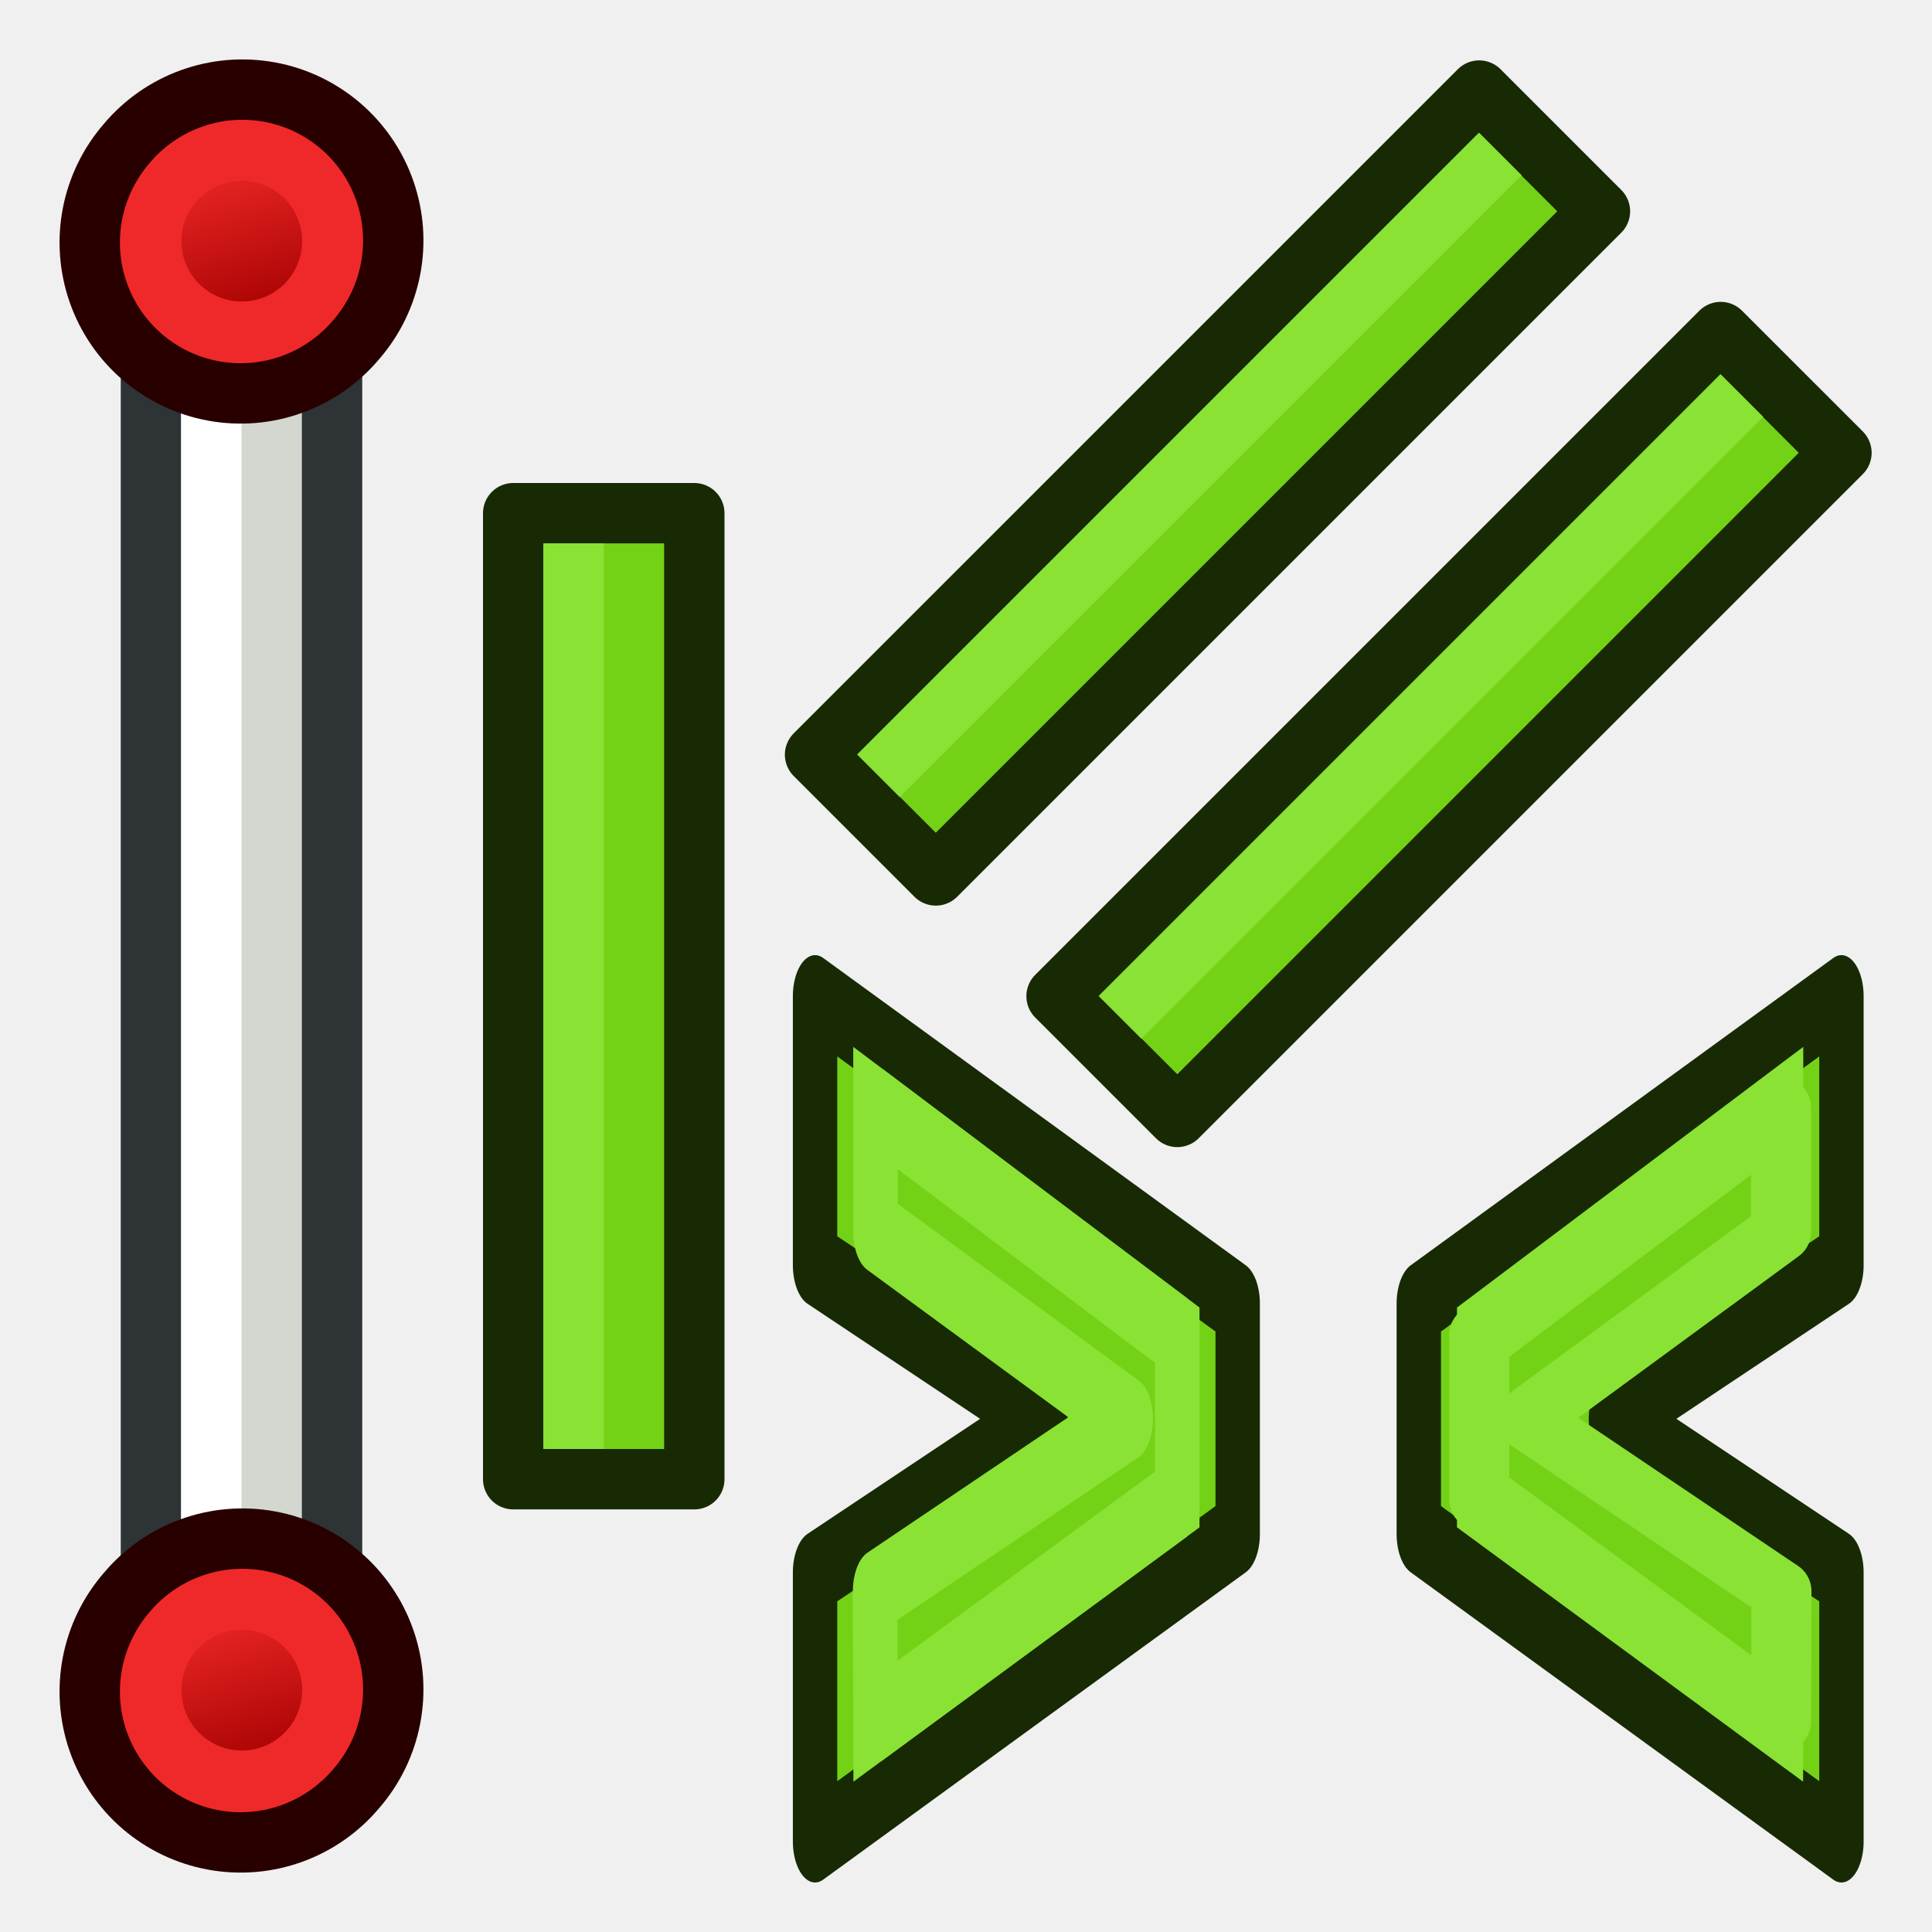
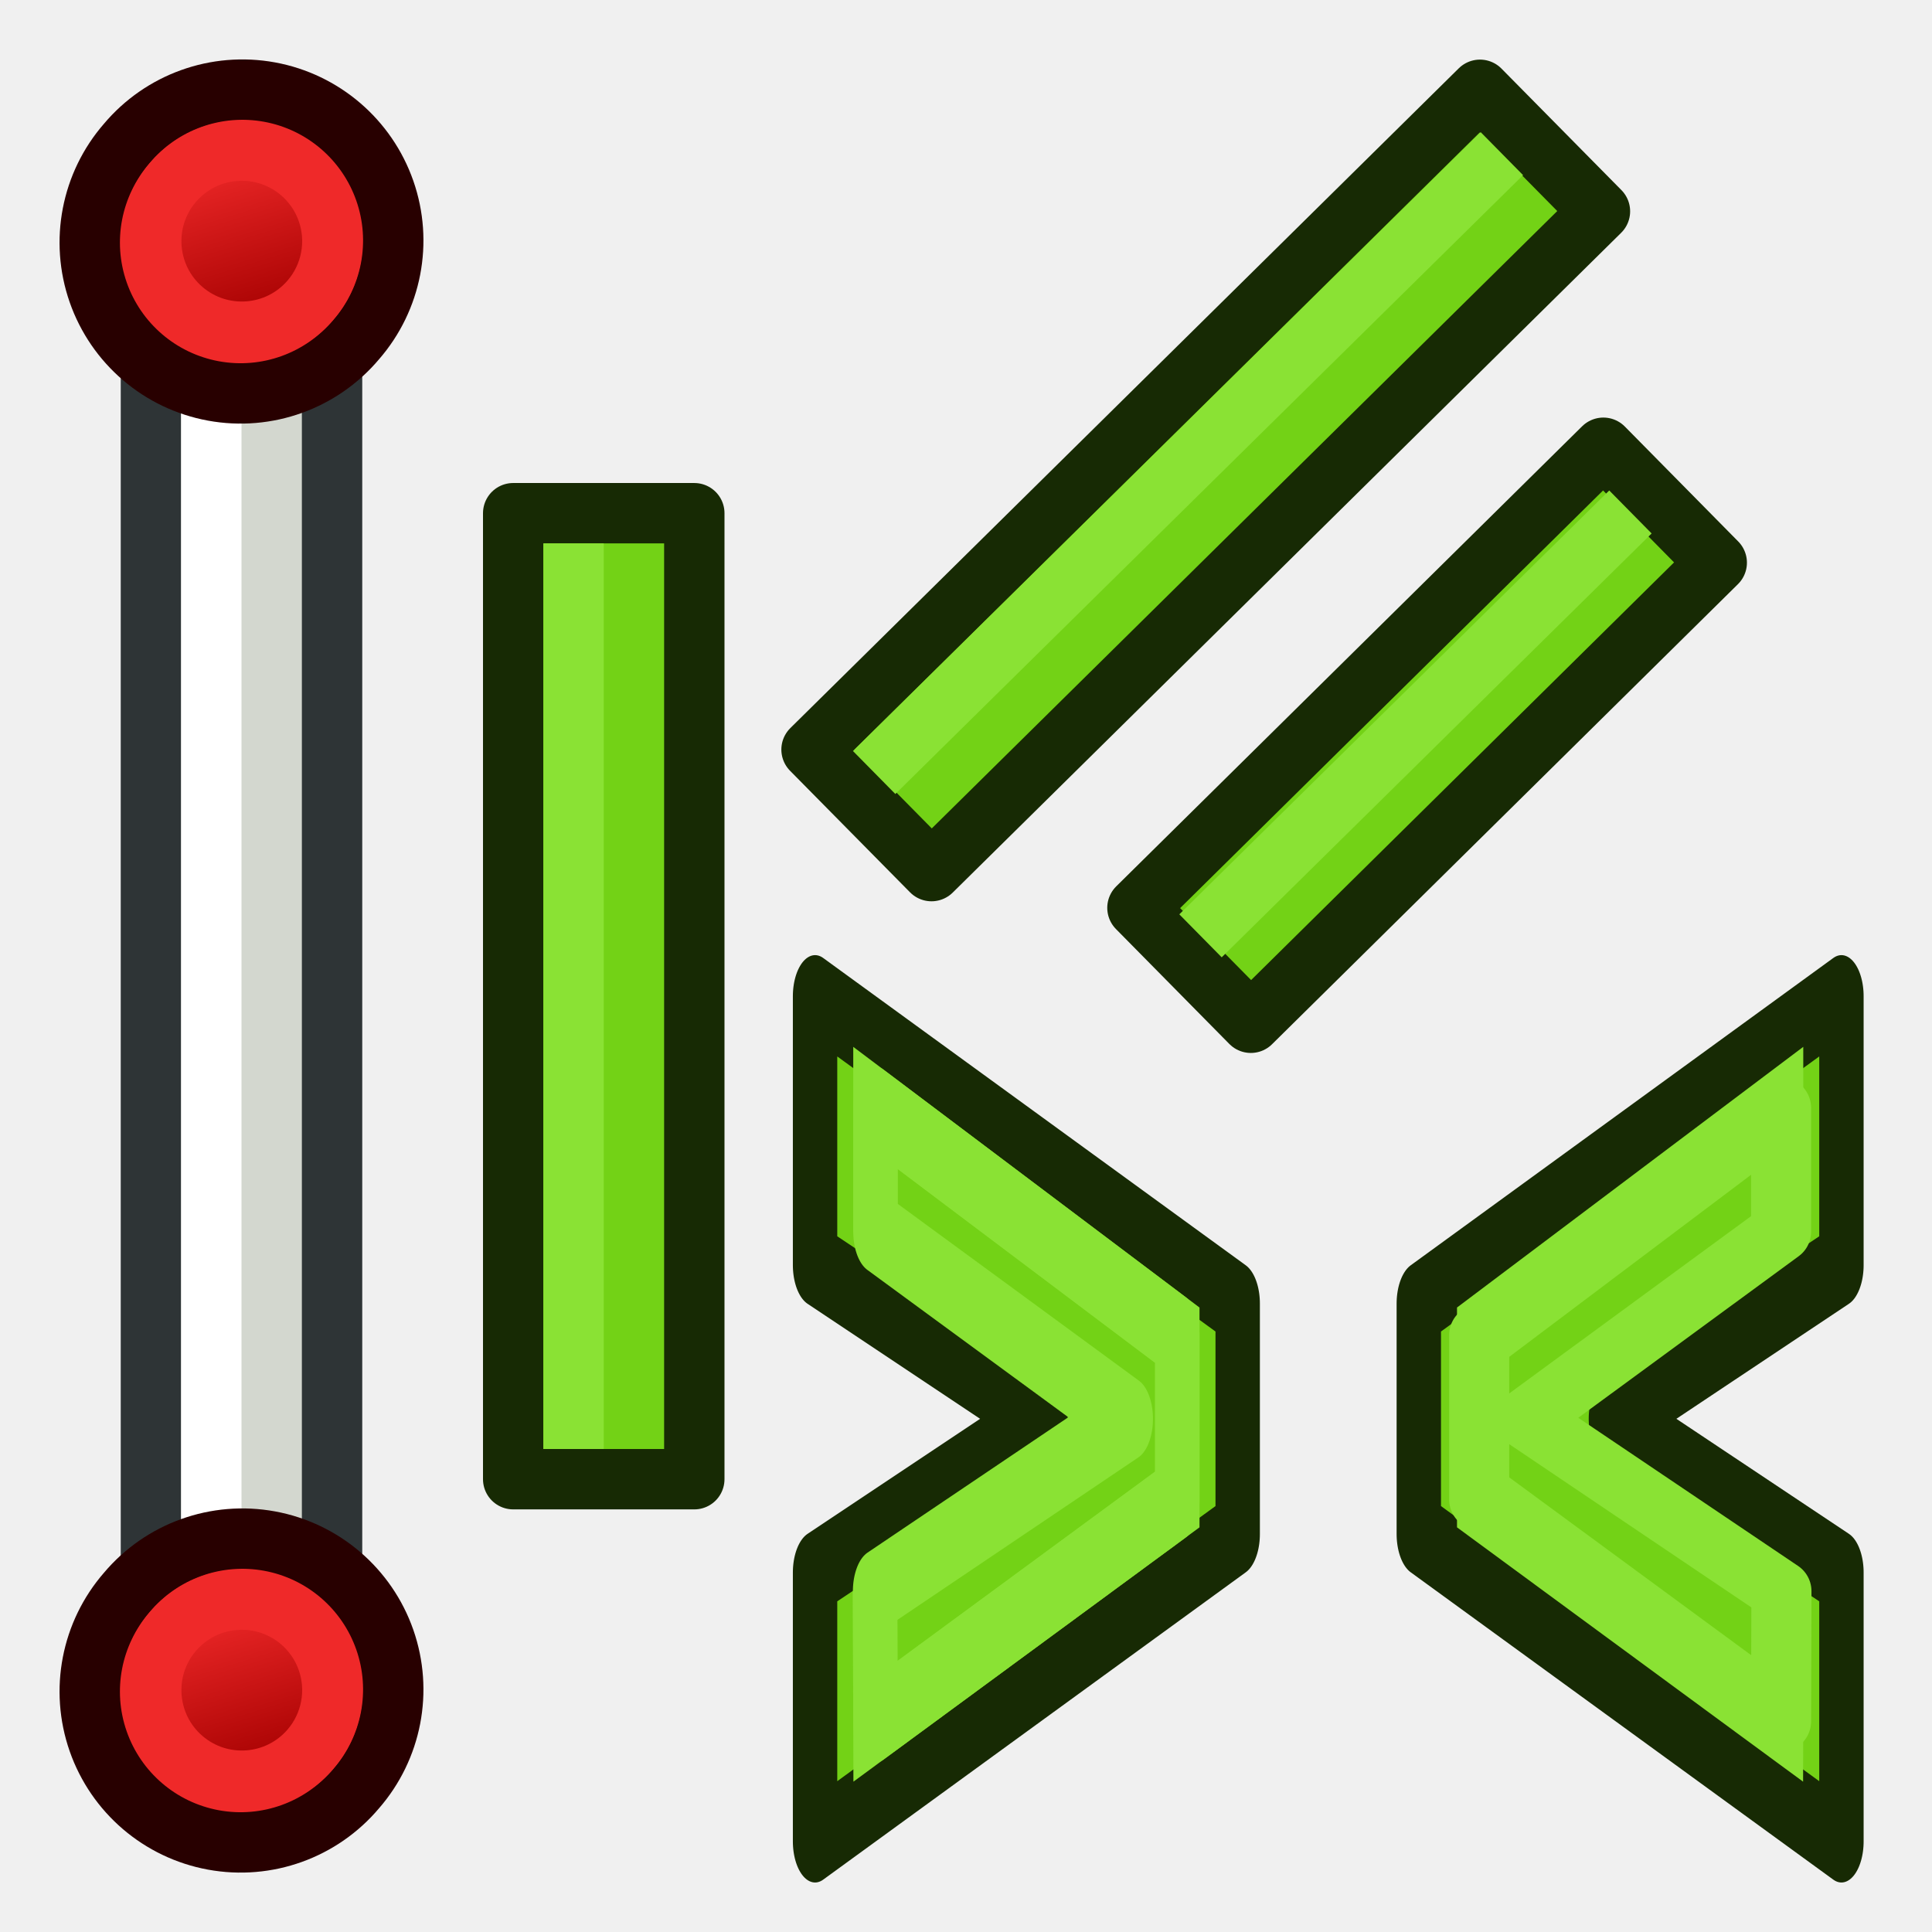
- <svg xmlns="http://www.w3.org/2000/svg" xmlns:xlink="http://www.w3.org/1999/xlink" width="64px" height="64px" id="svg2869" version="1.1">
+ <svg xmlns="http://www.w3.org/2000/svg" xmlns:xlink="http://www.w3.org/1999/xlink" version="1.1" id="svg2869" height="64px" width="64px">
  <defs id="defs2871">
    <linearGradient id="linearGradient3144">
-       <stop style="stop-color:#ffffff;stop-opacity:1;" offset="0" id="stop3146" />
-       <stop style="stop-color:#ffffff;stop-opacity:0;" offset="1" id="stop3148" />
+       <stop id="stop3146" offset="0" style="stop-color:#ffffff;stop-opacity:1;" />
+       <stop id="stop3148" offset="1" style="stop-color:#ffffff;stop-opacity:0;" />
    </linearGradient>
-     <radialGradient xlink:href="#linearGradient3144" id="radialGradient5114" gradientUnits="userSpaceOnUse" gradientTransform="matrix(1,0,0,0.6985294,0,202.8286)" cx="225.264" cy="672.797" fx="225.264" fy="672.797" r="34.345" />
-     <radialGradient xlink:href="#linearGradient3144" id="radialGradient5118" gradientUnits="userSpaceOnUse" gradientTransform="matrix(1,0,0,0.6985294,0,202.8286)" cx="225.264" cy="672.797" fx="225.264" fy="672.797" r="34.345" />
-     <radialGradient xlink:href="#linearGradient3144" id="radialGradient5130" gradientUnits="userSpaceOnUse" gradientTransform="matrix(1,0,0,0.6985294,0,202.8286)" cx="225.264" cy="672.797" fx="225.264" fy="672.797" r="34.345" />
-     <radialGradient xlink:href="#linearGradient3144" id="radialGradient3148" gradientUnits="userSpaceOnUse" gradientTransform="matrix(1,0,0,0.6985294,0,202.8286)" cx="225.264" cy="672.797" fx="225.264" fy="672.797" r="34.345" />
-     <radialGradient xlink:href="#linearGradient3144" id="radialGradient3150" gradientUnits="userSpaceOnUse" gradientTransform="matrix(1,0,0,0.6985294,0,202.8286)" cx="225.264" cy="672.797" fx="225.264" fy="672.797" r="34.345" />
+     <radialGradient r="34.345" fy="672.797" fx="225.264" cy="672.797" cx="225.264" gradientTransform="matrix(1,0,0,0.6985294,0,202.8286)" gradientUnits="userSpaceOnUse" id="radialGradient5114" xlink:href="#linearGradient3144" />
+     <radialGradient r="34.345" fy="672.797" fx="225.264" cy="672.797" cx="225.264" gradientTransform="matrix(1,0,0,0.6985294,0,202.8286)" gradientUnits="userSpaceOnUse" id="radialGradient5118" xlink:href="#linearGradient3144" />
+     <radialGradient r="34.345" fy="672.797" fx="225.264" cy="672.797" cx="225.264" gradientTransform="matrix(1,0,0,0.6985294,0,202.8286)" gradientUnits="userSpaceOnUse" id="radialGradient5130" xlink:href="#linearGradient3144" />
+     <radialGradient r="34.345" fy="672.797" fx="225.264" cy="672.797" cx="225.264" gradientTransform="matrix(1,0,0,0.6985294,0,202.8286)" gradientUnits="userSpaceOnUse" id="radialGradient3148" xlink:href="#linearGradient3144" />
+     <radialGradient r="34.345" fy="672.797" fx="225.264" cy="672.797" cx="225.264" gradientTransform="matrix(1,0,0,0.6985294,0,202.8286)" gradientUnits="userSpaceOnUse" id="radialGradient3150" xlink:href="#linearGradient3144" />
    <linearGradient id="linearGradient3144-9">
-       <stop style="stop-color:#ffffff;stop-opacity:1;" offset="0" id="stop3146-2" />
-       <stop style="stop-color:#ffffff;stop-opacity:0;" offset="1" id="stop3148-6" />
+       <stop id="stop3146-2" offset="0" style="stop-color:#ffffff;stop-opacity:1;" />
+       <stop id="stop3148-6" offset="1" style="stop-color:#ffffff;stop-opacity:0;" />
    </linearGradient>
    <linearGradient id="linearGradient3144-9-6">
-       <stop style="stop-color:#ffffff;stop-opacity:1;" offset="0" id="stop3146-2-9" />
-       <stop style="stop-color:#ffffff;stop-opacity:0;" offset="1" id="stop3148-6-5" />
+       <stop id="stop3146-2-9" offset="0" style="stop-color:#ffffff;stop-opacity:1;" />
+       <stop id="stop3148-6-5" offset="1" style="stop-color:#ffffff;stop-opacity:0;" />
    </linearGradient>
-     <radialGradient xlink:href="#linearGradient3144-9" id="radialGradient3306" gradientUnits="userSpaceOnUse" gradientTransform="matrix(1,0,0,0.6985294,0,202.8286)" cx="225.264" cy="672.797" fx="225.264" fy="672.797" r="34.345" />
-     <radialGradient xlink:href="#linearGradient3144-9-6" id="radialGradient3308" gradientUnits="userSpaceOnUse" gradientTransform="matrix(1,0,0,0.6985294,0,202.8286)" cx="225.264" cy="672.797" fx="225.264" fy="672.797" r="34.345" />
-     <radialGradient xlink:href="#linearGradient3144-9" id="radialGradient3331" gradientUnits="userSpaceOnUse" gradientTransform="matrix(1,0,0,0.6985294,0,202.8286)" cx="225.264" cy="672.797" fx="225.264" fy="672.797" r="34.345" />
-     <radialGradient xlink:href="#linearGradient3144-9-6" id="radialGradient3333" gradientUnits="userSpaceOnUse" gradientTransform="matrix(1,0,0,0.6985294,0,202.8286)" cx="225.264" cy="672.797" fx="225.264" fy="672.797" r="34.345" />
-     <linearGradient y2="5" x2="-22" y1="18" x1="-18" gradientUnits="userSpaceOnUse" id="linearGradient3043" xlink:href="#linearGradient3836-9-3-7-2-7-7-2" gradientTransform="matrix(0.5355903,0,0,0.5355688,-6.48128,2.804111)" />
+     <radialGradient r="34.345" fy="672.797" fx="225.264" cy="672.797" cx="225.264" gradientTransform="matrix(1,0,0,0.6985294,0,202.8286)" gradientUnits="userSpaceOnUse" id="radialGradient3306" xlink:href="#linearGradient3144-9" />
+     <radialGradient r="34.345" fy="672.797" fx="225.264" cy="672.797" cx="225.264" gradientTransform="matrix(1,0,0,0.6985294,0,202.8286)" gradientUnits="userSpaceOnUse" id="radialGradient3308" xlink:href="#linearGradient3144-9-6" />
+     <radialGradient r="34.345" fy="672.797" fx="225.264" cy="672.797" cx="225.264" gradientTransform="matrix(1,0,0,0.6985294,0,202.8286)" gradientUnits="userSpaceOnUse" id="radialGradient3331" xlink:href="#linearGradient3144-9" />
+     <radialGradient r="34.345" fy="672.797" fx="225.264" cy="672.797" cx="225.264" gradientTransform="matrix(1,0,0,0.6985294,0,202.8286)" gradientUnits="userSpaceOnUse" id="radialGradient3333" xlink:href="#linearGradient3144-9-6" />
+     <linearGradient gradientTransform="matrix(0.5355903,0,0,0.5355688,-6.48128,2.804111)" xlink:href="#linearGradient3836-9-3-7-2-7-7-2" id="linearGradient3043" gradientUnits="userSpaceOnUse" x1="-18" y1="18" x2="-22" y2="5" />
    <linearGradient id="linearGradient3836-9-3-7-2-7-7-2">
-       <stop style="stop-color:#a40000;stop-opacity:1" offset="0" id="stop3838-8-5-4-4-6-4-4" />
-       <stop style="stop-color:#ef2929;stop-opacity:1" offset="1" id="stop3840-1-6-0-5-1-0-5" />
+       <stop id="stop3838-8-5-4-4-6-4-4" offset="0" style="stop-color:#a40000;stop-opacity:1" />
+       <stop id="stop3840-1-6-0-5-1-0-5" offset="1" style="stop-color:#ef2929;stop-opacity:1" />
    </linearGradient>
-     <linearGradient y2="5" x2="-22" y1="18" x1="-18" gradientTransform="matrix(0.5355903,0,0,0.5355688,-6.48128,2.804111)" gradientUnits="userSpaceOnUse" id="linearGradient3426" xlink:href="#linearGradient3836-9-3-7-2-7-7-2-61" />
+     <linearGradient xlink:href="#linearGradient3836-9-3-7-2-7-7-2-61" id="linearGradient3426" gradientUnits="userSpaceOnUse" gradientTransform="matrix(0.5355903,0,0,0.5355688,-6.48128,2.804111)" x1="-18" y1="18" x2="-22" y2="5" />
    <linearGradient id="linearGradient3836-9-3-7-2-7-7-2-61">
-       <stop style="stop-color:#a40000;stop-opacity:1" offset="0" id="stop3838-8-5-4-4-6-4-4-5" />
-       <stop style="stop-color:#ef2929;stop-opacity:1" offset="1" id="stop3840-1-6-0-5-1-0-5-4" />
+       <stop id="stop3838-8-5-4-4-6-4-4-5" offset="0" style="stop-color:#a40000;stop-opacity:1" />
+       <stop id="stop3840-1-6-0-5-1-0-5-4" offset="1" style="stop-color:#ef2929;stop-opacity:1" />
    </linearGradient>
+     <radialGradient r="34.345" fy="672.797" fx="225.264" cy="672.797" cx="225.264" gradientTransform="matrix(1,0,0,0.6985294,0,202.8286)" gradientUnits="userSpaceOnUse" id="radialGradient5114-3" xlink:href="#linearGradient3144" />
+     <radialGradient r="34.345" fy="672.797" fx="225.264" cy="672.797" cx="225.264" gradientTransform="matrix(1,0,0,0.6985294,0,202.8286)" gradientUnits="userSpaceOnUse" id="radialGradient5118-5" xlink:href="#linearGradient3144" />
+     <radialGradient r="34.345" fy="672.797" fx="225.264" cy="672.797" cx="225.264" gradientTransform="matrix(1,0,0,0.6985294,0,202.8286)" gradientUnits="userSpaceOnUse" id="radialGradient5130-6" xlink:href="#linearGradient3144" />
+     <radialGradient r="34.345" fy="672.797" fx="225.264" cy="672.797" cx="225.264" gradientTransform="matrix(1,0,0,0.6985294,0,202.8286)" gradientUnits="userSpaceOnUse" id="radialGradient3148-2" xlink:href="#linearGradient3144" />
+     <radialGradient r="34.345" fy="672.797" fx="225.264" cy="672.797" cx="225.264" gradientTransform="matrix(1,0,0,0.6985294,0,202.8286)" gradientUnits="userSpaceOnUse" id="radialGradient3150-9" xlink:href="#linearGradient3144" />
+     <radialGradient r="34.345" fy="672.797" fx="225.264" cy="672.797" cx="225.264" gradientTransform="matrix(1,0,0,0.6985294,0,202.8286)" gradientUnits="userSpaceOnUse" id="radialGradient3306-9" xlink:href="#linearGradient3144" />
+     <radialGradient r="34.345" fy="672.797" fx="225.264" cy="672.797" cx="225.264" gradientTransform="matrix(1,0,0,0.6985294,0,202.8286)" gradientUnits="userSpaceOnUse" id="radialGradient3308-3" xlink:href="#linearGradient3144" />
+     <radialGradient r="34.345" fy="672.797" fx="225.264" cy="672.797" cx="225.264" gradientTransform="matrix(1,0,0,0.6985294,0,202.8286)" gradientUnits="userSpaceOnUse" id="radialGradient3331-6" xlink:href="#linearGradient3144" />
+     <radialGradient r="34.345" fy="672.797" fx="225.264" cy="672.797" cx="225.264" gradientTransform="matrix(1,0,0,0.6985294,0,202.8286)" gradientUnits="userSpaceOnUse" id="radialGradient3333-0" xlink:href="#linearGradient3144" />
+     <radialGradient r="34.345" fy="672.797" fx="225.264" cy="672.797" cx="225.264" gradientTransform="matrix(1,0,0,0.6985294,0,202.8286)" gradientUnits="userSpaceOnUse" id="radialGradient3331-0" xlink:href="#linearGradient3144" />
+     <radialGradient r="34.345" fy="672.797" fx="225.264" cy="672.797" cx="225.264" gradientTransform="matrix(1,0,0,0.6985294,0,202.8286)" gradientUnits="userSpaceOnUse" id="radialGradient3333-5" xlink:href="#linearGradient3144" />
+     <linearGradient id="linearGradient3602">
+       <stop style="stop-color:#ff2600;stop-opacity:1;" offset="0" id="stop3604" />
+       <stop style="stop-color:#ff5f00;stop-opacity:1;" offset="1" id="stop3606" />
+     </linearGradient>
+     <linearGradient xlink:href="#linearGradient3602-7" id="linearGradient3608-5" x1="3.909" y1="14.364" x2="24.818" y2="14.364" gradientUnits="userSpaceOnUse" />
+     <linearGradient id="linearGradient3602-7">
+       <stop style="stop-color:#c51900;stop-opacity:1;" offset="0" id="stop3604-1" />
+       <stop style="stop-color:#ff5f00;stop-opacity:1;" offset="1" id="stop3606-3" />
+     </linearGradient>
+     <linearGradient xlink:href="#linearGradient3602" id="linearGradient3608" x1="3.909" y1="14.364" x2="24.818" y2="14.364" gradientUnits="userSpaceOnUse" />
  </defs>
  <g id="layer1">
-     <g id="g3114" transform="matrix(0.6284691,0,0,0.6344902,18.86496,33.51568)">
-       <g transform="matrix(-0.7387277,0,0,1.353679,69.99407,-11.74778)" id="g3852-7" style="font-size:54.215px;font-style:normal;font-variant:normal;font-weight:normal;font-stretch:normal;color:#000000;fill:#ff2600;fill-opacity:1;fill-rule:nonzero;stroke:#a40000;stroke-width:3.47;stroke-linecap:square;stroke-linejoin:round;stroke-miterlimit:4;stroke-opacity:1;stroke-dasharray:none;stroke-dashoffset:0;marker:none;visibility:visible;display:inline;overflow:visible;enable-background:accumulate;font-family:Arial;-inkscape-font-specification:Arial">
-         <path style="fill:#73d216;stroke:#172a04;stroke-width:3.167;stroke-linecap:butt;stroke-linejoin:round;stroke-opacity:1" d="m 3.994,8.078 0,10.373 16.448,5.927 -16.448,5.927 0,10.373 30.155,-11.855 0,-8.891 z" id="path3044-5" />
-         <path style="fill:none;stroke:#8ae234;stroke-width:3.167;stroke-linecap:butt;stroke-linejoin:round;stroke-opacity:1" d="m 6.132,16.766 0,6.462 L 19.591,33 6.113,42 l 0.019,6.794 15.912,-11.583 0,-8.58 z" id="path3832-3" transform="scale(1.353679,0.7387277)" />
-         <path style="font-size:54.215px;font-style:normal;font-variant:normal;font-weight:normal;font-stretch:normal;color:#000000;fill:none;stroke:#8ae234;stroke-width:3.167;stroke-linecap:butt;stroke-linejoin:miter;stroke-miterlimit:4;stroke-opacity:1;stroke-dasharray:none;stroke-dashoffset:0;marker:none;visibility:visible;display:inline;overflow:visible;enable-background:accumulate;font-family:Arial;-inkscape-font-specification:Arial" d="m 8.301,36.045 -0.026,-5.019 0.026,5.019 21.539,-8.556 0,-6.338 -21.539,-8.765 0,4.774 0,-4.774" id="path3832-6-5" />
+     <g transform="matrix(0.6284691,0,0,0.6344902,18.86496,33.51568)" id="g3114">
+       <g style="font-size:54.215px;font-style:normal;font-variant:normal;font-weight:normal;font-stretch:normal;color:#000000;fill:#ff2600;fill-opacity:1;fill-rule:nonzero;stroke:#a40000;stroke-width:3.47;stroke-linecap:square;stroke-linejoin:round;stroke-miterlimit:4;stroke-opacity:1;stroke-dasharray:none;stroke-dashoffset:0;marker:none;visibility:visible;display:inline;overflow:visible;enable-background:accumulate;font-family:Arial;-inkscape-font-specification:Arial" id="g3852-7" transform="matrix(-0.7387277,0,0,1.353679,69.99407,-11.74778)">
+         <path id="path3044-5" d="m 3.994,8.078 0,10.373 16.448,5.927 -16.448,5.927 0,10.373 30.155,-11.855 0,-8.891 z" style="fill:#73d216;stroke:#172a04;stroke-width:3.167;stroke-linecap:butt;stroke-linejoin:round;stroke-opacity:1" />
+         <path transform="scale(1.353679,0.7387277)" id="path3832-3" d="m 6.132,16.766 0,6.462 L 19.591,33 6.113,42 l 0.019,6.794 15.912,-11.583 0,-8.58 z" style="fill:none;stroke:#8ae234;stroke-width:3.167;stroke-linecap:butt;stroke-linejoin:round;stroke-opacity:1" />
+         <path id="path3832-6-5" d="m 8.301,36.045 -0.026,-5.019 0.026,5.019 21.539,-8.556 0,-6.338 -21.539,-8.765 0,4.774 0,-4.774" style="font-size:54.215px;font-style:normal;font-variant:normal;font-weight:normal;font-stretch:normal;color:#000000;fill:none;stroke:#8ae234;stroke-width:3.167;stroke-linecap:butt;stroke-linejoin:miter;stroke-miterlimit:4;stroke-opacity:1;stroke-dasharray:none;stroke-dashoffset:0;marker:none;visibility:visible;display:inline;overflow:visible;enable-background:accumulate;font-family:Arial;-inkscape-font-specification:Arial" />
      </g>
-       <g transform="matrix(0.7387277,0,0,1.353679,64.09379,-11.74779)" id="g3852-7-4" style="font-size:54.215px;font-style:normal;font-variant:normal;font-weight:normal;font-stretch:normal;color:#000000;fill:#ff2600;fill-opacity:1;fill-rule:nonzero;stroke:#731200;stroke-width:3.47;stroke-linecap:square;stroke-linejoin:round;stroke-miterlimit:4;stroke-opacity:1;stroke-dasharray:none;stroke-dashoffset:0;marker:none;visibility:visible;display:inline;overflow:visible;enable-background:accumulate;font-family:Arial;-inkscape-font-specification:Arial">
-         <path style="fill:#73d216;stroke:#172a04;stroke-width:3.167;stroke-linecap:butt;stroke-linejoin:round;stroke-opacity:1" d="m -69.24,8.078 0,10.373 16.448,5.927 -16.448,5.927 0,10.373 30.155,-11.855 0,-8.891 z" id="path3044-5-8" />
-         <path style="fill:none;stroke:#8ae234;stroke-width:3.167;stroke-linecap:butt;stroke-linejoin:round;stroke-opacity:1" d="m -64.932,12.386 0,4.774 18.218,7.219 -18.244,6.649 0.026,5.019 21.539,-8.556 0,-6.338 z" id="path3832-3-8" />
-         <path style="font-size:54.215px;font-style:normal;font-variant:normal;font-weight:normal;font-stretch:normal;color:#000000;fill:none;stroke:#8ae234;stroke-width:3.167;stroke-linecap:butt;stroke-linejoin:miter;stroke-miterlimit:4;stroke-opacity:1;stroke-dasharray:none;stroke-dashoffset:0;marker:none;visibility:visible;display:inline;overflow:visible;enable-background:accumulate;font-family:Arial;-inkscape-font-specification:Arial" d="m -64.932,36.045 -0.026,-5.019 0.026,5.019 21.539,-8.556 0,-6.338 -21.539,-8.765 0,4.774 0,-4.774" id="path3832-6-5-2" />
+       <g style="font-size:54.215px;font-style:normal;font-variant:normal;font-weight:normal;font-stretch:normal;color:#000000;fill:#ff2600;fill-opacity:1;fill-rule:nonzero;stroke:#731200;stroke-width:3.47;stroke-linecap:square;stroke-linejoin:round;stroke-miterlimit:4;stroke-opacity:1;stroke-dasharray:none;stroke-dashoffset:0;marker:none;visibility:visible;display:inline;overflow:visible;enable-background:accumulate;font-family:Arial;-inkscape-font-specification:Arial" id="g3852-7-4" transform="matrix(0.7387277,0,0,1.353679,64.09379,-11.74779)">
+         <path id="path3044-5-8" d="m -69.24,8.078 0,10.373 16.448,5.927 -16.448,5.927 0,10.373 30.155,-11.855 0,-8.891 z" style="fill:#73d216;stroke:#172a04;stroke-width:3.167;stroke-linecap:butt;stroke-linejoin:round;stroke-opacity:1" />
+         <path id="path3832-3-8" d="m -64.932,12.386 0,4.774 18.218,7.219 -18.244,6.649 0.026,5.019 21.539,-8.556 0,-6.338 z" style="fill:none;stroke:#8ae234;stroke-width:3.167;stroke-linecap:butt;stroke-linejoin:round;stroke-opacity:1" />
+         <path id="path3832-6-5-2" d="m -64.932,36.045 -0.026,-5.019 0.026,5.019 21.539,-8.556 0,-6.338 -21.539,-8.765 0,4.774 0,-4.774" style="font-size:54.215px;font-style:normal;font-variant:normal;font-weight:normal;font-stretch:normal;color:#000000;fill:none;stroke:#8ae234;stroke-width:3.167;stroke-linecap:butt;stroke-linejoin:miter;stroke-miterlimit:4;stroke-opacity:1;stroke-dasharray:none;stroke-dashoffset:0;marker:none;visibility:visible;display:inline;overflow:visible;enable-background:accumulate;font-family:Arial;-inkscape-font-specification:Arial" />
      </g>
    </g>
-     <g id="g3055" transform="matrix(0.5863147,0,0,0.5863147,-49.77899,5.567126)">
-       <g transform="matrix(0.7071068,-0.7071068,0.7071068,0.7071068,52.25476,65.55714)" id="g3071">
-         <path transform="matrix(0.9999997,7.1938714e-4,-7.1838503e-4,0.9999997,0,0)" style="color:#000000;fill:#73d216;fill-opacity:1;fill-rule:nonzero;stroke:#172a04;stroke-width:3.411;stroke-linecap:square;stroke-linejoin:round;stroke-miterlimit:4;stroke-opacity:1;stroke-dashoffset:0;marker:none;visibility:visible;display:inline;overflow:visible;enable-background:accumulate" d="m 78.59,32.671 53.065,-0.038 0.007,9.648 -53.065,0.038 z" id="rect3770-1" />
+     <g id="g3109" transform="matrix(0.4145871,-0.4145871,0.4145871,0.4145871,-15.65662,77.22607)">
+       <g id="g3071-4" transform="rotate(-45,42.1203,23.14468)">
+         <path id="rect3770-1-0" d="m 76.867,32.638 54.578,-0.039 0.007,10.233 -54.578,0.039 z" style="color:#000000;display:inline;overflow:visible;visibility:visible;fill:#73d216;fill-opacity:1;fill-rule:nonzero;stroke:#172a04;stroke-width:3.411;stroke-linecap:square;stroke-linejoin:round;stroke-miterlimit:4;stroke-dashoffset:0;stroke-opacity:1;marker:none;enable-background:accumulate" transform="matrix(0.9999997,7.1938714e-4,-7.1838503e-4,0.9999997,0,0)" />
      </g>
-       <g transform="matrix(0.7071068,-0.7071068,0.7071068,0.7071068,65.22428,78.51655)" id="g3071-2" style="fill:#73d216;stroke:#a40000">
-         <path transform="matrix(0.9999997,7.1938714e-4,-7.1838503e-4,0.9999997,0,0)" style="color:#000000;fill:#73d216;fill-opacity:1;fill-rule:nonzero;stroke:#172a04;stroke-width:3.411;stroke-linecap:square;stroke-linejoin:round;stroke-miterlimit:4;stroke-opacity:1;stroke-dashoffset:0;marker:none;visibility:visible;display:inline;overflow:visible;enable-background:accumulate" d="m 78.584,33.633 53.065,-0.038 0.007,9.648 -53.065,0.038 z" id="rect3770-9" />
+       <path id="path3065-9" d="M 113.224,-29.631 77.044,6.549" style="fill:none;stroke:#8ae234;stroke-width:3.411;stroke-linecap:butt;stroke-linejoin:miter;stroke-opacity:1" />
+     </g>
+     <g transform="translate(-48,24)" id="g3529">
+       <path id="path3491" d="M 56,-14 V 32" style="fill:none;stroke:#2e3436;stroke-width:8;stroke-linecap:butt;stroke-linejoin:miter;stroke-opacity:1" />
+       <path id="path3491-4" d="M 56,-14 V 32" style="fill:none;stroke:#d3d7cf;stroke-width:4;stroke-linecap:butt;stroke-linejoin:miter;stroke-opacity:1" />
+       <path id="path3491-4-1" d="M 55,-14 V 32" style="fill:none;stroke:#ffffff;stroke-width:2;stroke-linecap:butt;stroke-linejoin:miter;stroke-opacity:1" />
+     </g>
+     <g style="stroke-width:6.444;stroke-miterlimit:4;stroke-dasharray:none" transform="matrix(0.8002295,0,0,0.8002179,21.46457,0.8517176)" id="g3797-7-2-9-5-4-9-5">
+       <path style="fill:#ef2929;stroke:#280000;stroke-width:2.499;stroke-miterlimit:4;stroke-dasharray:none;stroke-opacity:1" id="path4250-6-9-4-1-2-4-1" d="m -21.57,4.871 a 6.246,6.246 0.017 1 1 9.488,8.125 6.246,6.246 0.017 1 1 -9.488,-8.125 z" />
+       <path style="fill:url(#linearGradient3043);fill-opacity:1;stroke:#ef2929;stroke-width:2.499;stroke-miterlimit:4;stroke-dasharray:none;stroke-opacity:1" id="path4250-7-0-1-8-7-3-8-7" d="m -19.675,6.496 a 3.749,3.749 0 1 1 5.695,4.877 3.749,3.749 0 0 1 -5.695,-4.877 z" />
+     </g>
+     <g style="stroke-width:6.444;stroke-miterlimit:4;stroke-dasharray:none" transform="matrix(0.8002295,0,0,0.8002179,21.46457,48.85172)" id="g3797-7-2-9-5-4-9-5-2">
+       <path style="fill:#ef2929;stroke:#280000;stroke-width:2.499;stroke-miterlimit:4;stroke-dasharray:none;stroke-opacity:1" id="path4250-6-9-4-1-2-4-1-09" d="m -21.57,4.871 a 6.246,6.246 0.017 1 1 9.488,8.125 6.246,6.246 0.017 1 1 -9.488,-8.125 z" />
+       <path style="fill:url(#linearGradient3426);fill-opacity:1;stroke:#ef2929;stroke-width:2.499;stroke-miterlimit:4;stroke-dasharray:none;stroke-opacity:1" id="path4250-7-0-1-8-7-3-8-7-73" d="m -19.675,6.496 a 3.749,3.749 0 1 1 5.695,4.877 3.749,3.749 0 0 1 -5.695,-4.877 z" />
+     </g>
+     <g transform="translate(92.88332,0.8303525)" id="g1260">
+       <g id="g1252">
+         <path style="color:#000000;display:inline;overflow:visible;visibility:visible;fill:#73d216;fill-opacity:1;fill-rule:nonzero;stroke:#172a04;stroke-width:2;stroke-linecap:square;stroke-linejoin:round;stroke-miterlimit:4;stroke-dasharray:none;stroke-dashoffset:0;stroke-opacity:1;marker:none;enable-background:accumulate" d="M -66,24 -43.857,2.144 -39.883,6.17 -62.026,28.026 Z" id="rect3770-1-6" />
+         <path style="fill:none;stroke:#8ae234;stroke-width:2;stroke-linecap:butt;stroke-linejoin:miter;stroke-opacity:1" d="M -43.132,4.259 -63.926,24.76" id="path3065-7-1" />
      </g>
-       <g id="g3109" transform="matrix(0.7071068,-0.7071068,0.7071068,0.7071068,58.19805,122.2193)">
-         <g id="g3071-4" transform="matrix(0.7071068,-0.7071068,0.7071068,0.7071068,-4.029008,36.56247)">
-           <path id="rect3770-1-0" d="m 76.867,32.638 54.578,-0.039 0.007,10.233 -54.578,0.039 z" style="color:#000000;fill:#73d216;fill-opacity:1;fill-rule:nonzero;stroke:#172a04;stroke-width:3.411;stroke-linecap:square;stroke-linejoin:round;stroke-miterlimit:4;stroke-opacity:1;stroke-dashoffset:0;marker:none;visibility:visible;display:inline;overflow:visible;enable-background:accumulate" transform="matrix(0.9999997,7.1938714e-4,-7.1838503e-4,0.9999997,0,0)" />
-         </g>
-         <path id="path3065-9" d="M 113.224,-29.631 77.044,6.549" style="fill:none;stroke:#8ae234;stroke-width:3.411;stroke-linecap:butt;stroke-linejoin:miter;stroke-opacity:1" />
-       </g>
-       <g transform="matrix(1.705569,0,0,1.705569,3.034192,31.43853)" id="g3529">
-         <path id="path3491" d="M 56,-14 56,32" style="fill:none;stroke:#2e3436;stroke-width:8;stroke-linecap:butt;stroke-linejoin:miter;stroke-opacity:1" />
-         <path id="path3491-4" d="M 56,-14 56,32" style="fill:none;stroke:#d3d7cf;stroke-width:4;stroke-linecap:butt;stroke-linejoin:miter;stroke-opacity:1" />
-         <path id="path3491-4-1" d="M 55,-14 55,32" style="fill:none;stroke:#ffffff;stroke-width:2;stroke-linecap:butt;stroke-linejoin:miter;stroke-opacity:1" />
-       </g>
-       <g style="stroke-width:6.444;stroke-miterlimit:4;stroke-dasharray:none" transform="matrix(1.364847,0,0,1.364827,121.5108,-8.042453)" id="g3797-7-2-9-5-4-9-5">
-         <path style="fill:#ef2929;stroke:#280000;stroke-width:2.499;stroke-miterlimit:4;stroke-opacity:1;stroke-dasharray:none" id="path4250-6-9-4-1-2-4-1" d="m -21.57,4.871 a 6.246,6.246 0.017 1 1 9.488,8.125 6.246,6.246 0.017 1 1 -9.488,-8.125 z" />
-         <path style="fill:url(#linearGradient3043);fill-opacity:1;stroke:#ef2929;stroke-width:2.499;stroke-miterlimit:4;stroke-opacity:1;stroke-dasharray:none" id="path4250-7-0-1-8-7-3-8-7" d="m -19.675,6.496 a 3.749,3.749 0 1 1 5.695,4.877 3.749,3.749 0 0 1 -5.695,-4.877 z" />
-       </g>
-       <g style="stroke-width:6.444;stroke-miterlimit:4;stroke-dasharray:none" transform="matrix(1.364847,0,0,1.364827,121.5108,73.82485)" id="g3797-7-2-9-5-4-9-5-2">
-         <path style="fill:#ef2929;stroke:#280000;stroke-width:2.499;stroke-miterlimit:4;stroke-opacity:1;stroke-dasharray:none" id="path4250-6-9-4-1-2-4-1-09" d="m -21.57,4.871 a 6.246,6.246 0.017 1 1 9.488,8.125 6.246,6.246 0.017 1 1 -9.488,-8.125 z" />
-         <path style="fill:url(#linearGradient3426);fill-opacity:1;stroke:#ef2929;stroke-width:2.499;stroke-miterlimit:4;stroke-opacity:1;stroke-dasharray:none" id="path4250-7-0-1-8-7-3-8-7-73" d="m -19.675,6.496 a 3.749,3.749 0 1 1 5.695,4.877 3.749,3.749 0 0 1 -5.695,-4.877 z" />
+       <g id="g1248">
+         <path style="color:#000000;display:inline;overflow:visible;visibility:visible;fill:#73d216;fill-opacity:1;fill-rule:nonzero;stroke:#172a04;stroke-width:2;stroke-linecap:square;stroke-linejoin:round;stroke-miterlimit:4;stroke-dasharray:none;stroke-dashoffset:0;stroke-opacity:1;marker:none;enable-background:accumulate" d="m -55.204,29.243 15.434,-15.241 3.756,3.807 -15.434,15.241 z" id="rect3770-9-9" />
+         <path id="path1195" d="M -38.873,16.129 -53.115,30.17" style="fill:none;stroke:#8ae234;stroke-width:2;stroke-linecap:butt;stroke-linejoin:miter;stroke-opacity:1" />
      </g>
    </g>
-     <path style="fill:none;stroke:#8ae234;stroke-width:2;stroke-linecap:butt;stroke-linejoin:miter;stroke-opacity:1" d="M 49.7,5.1 29.1,25.7" id="path3065" />
-     <path style="fill:none;stroke:#8ae234;stroke-width:2;stroke-linecap:butt;stroke-linejoin:miter;stroke-opacity:1" d="m 57.7,13.1 -20.6,20.6" id="path3065-7" />
  </g>
</svg>
